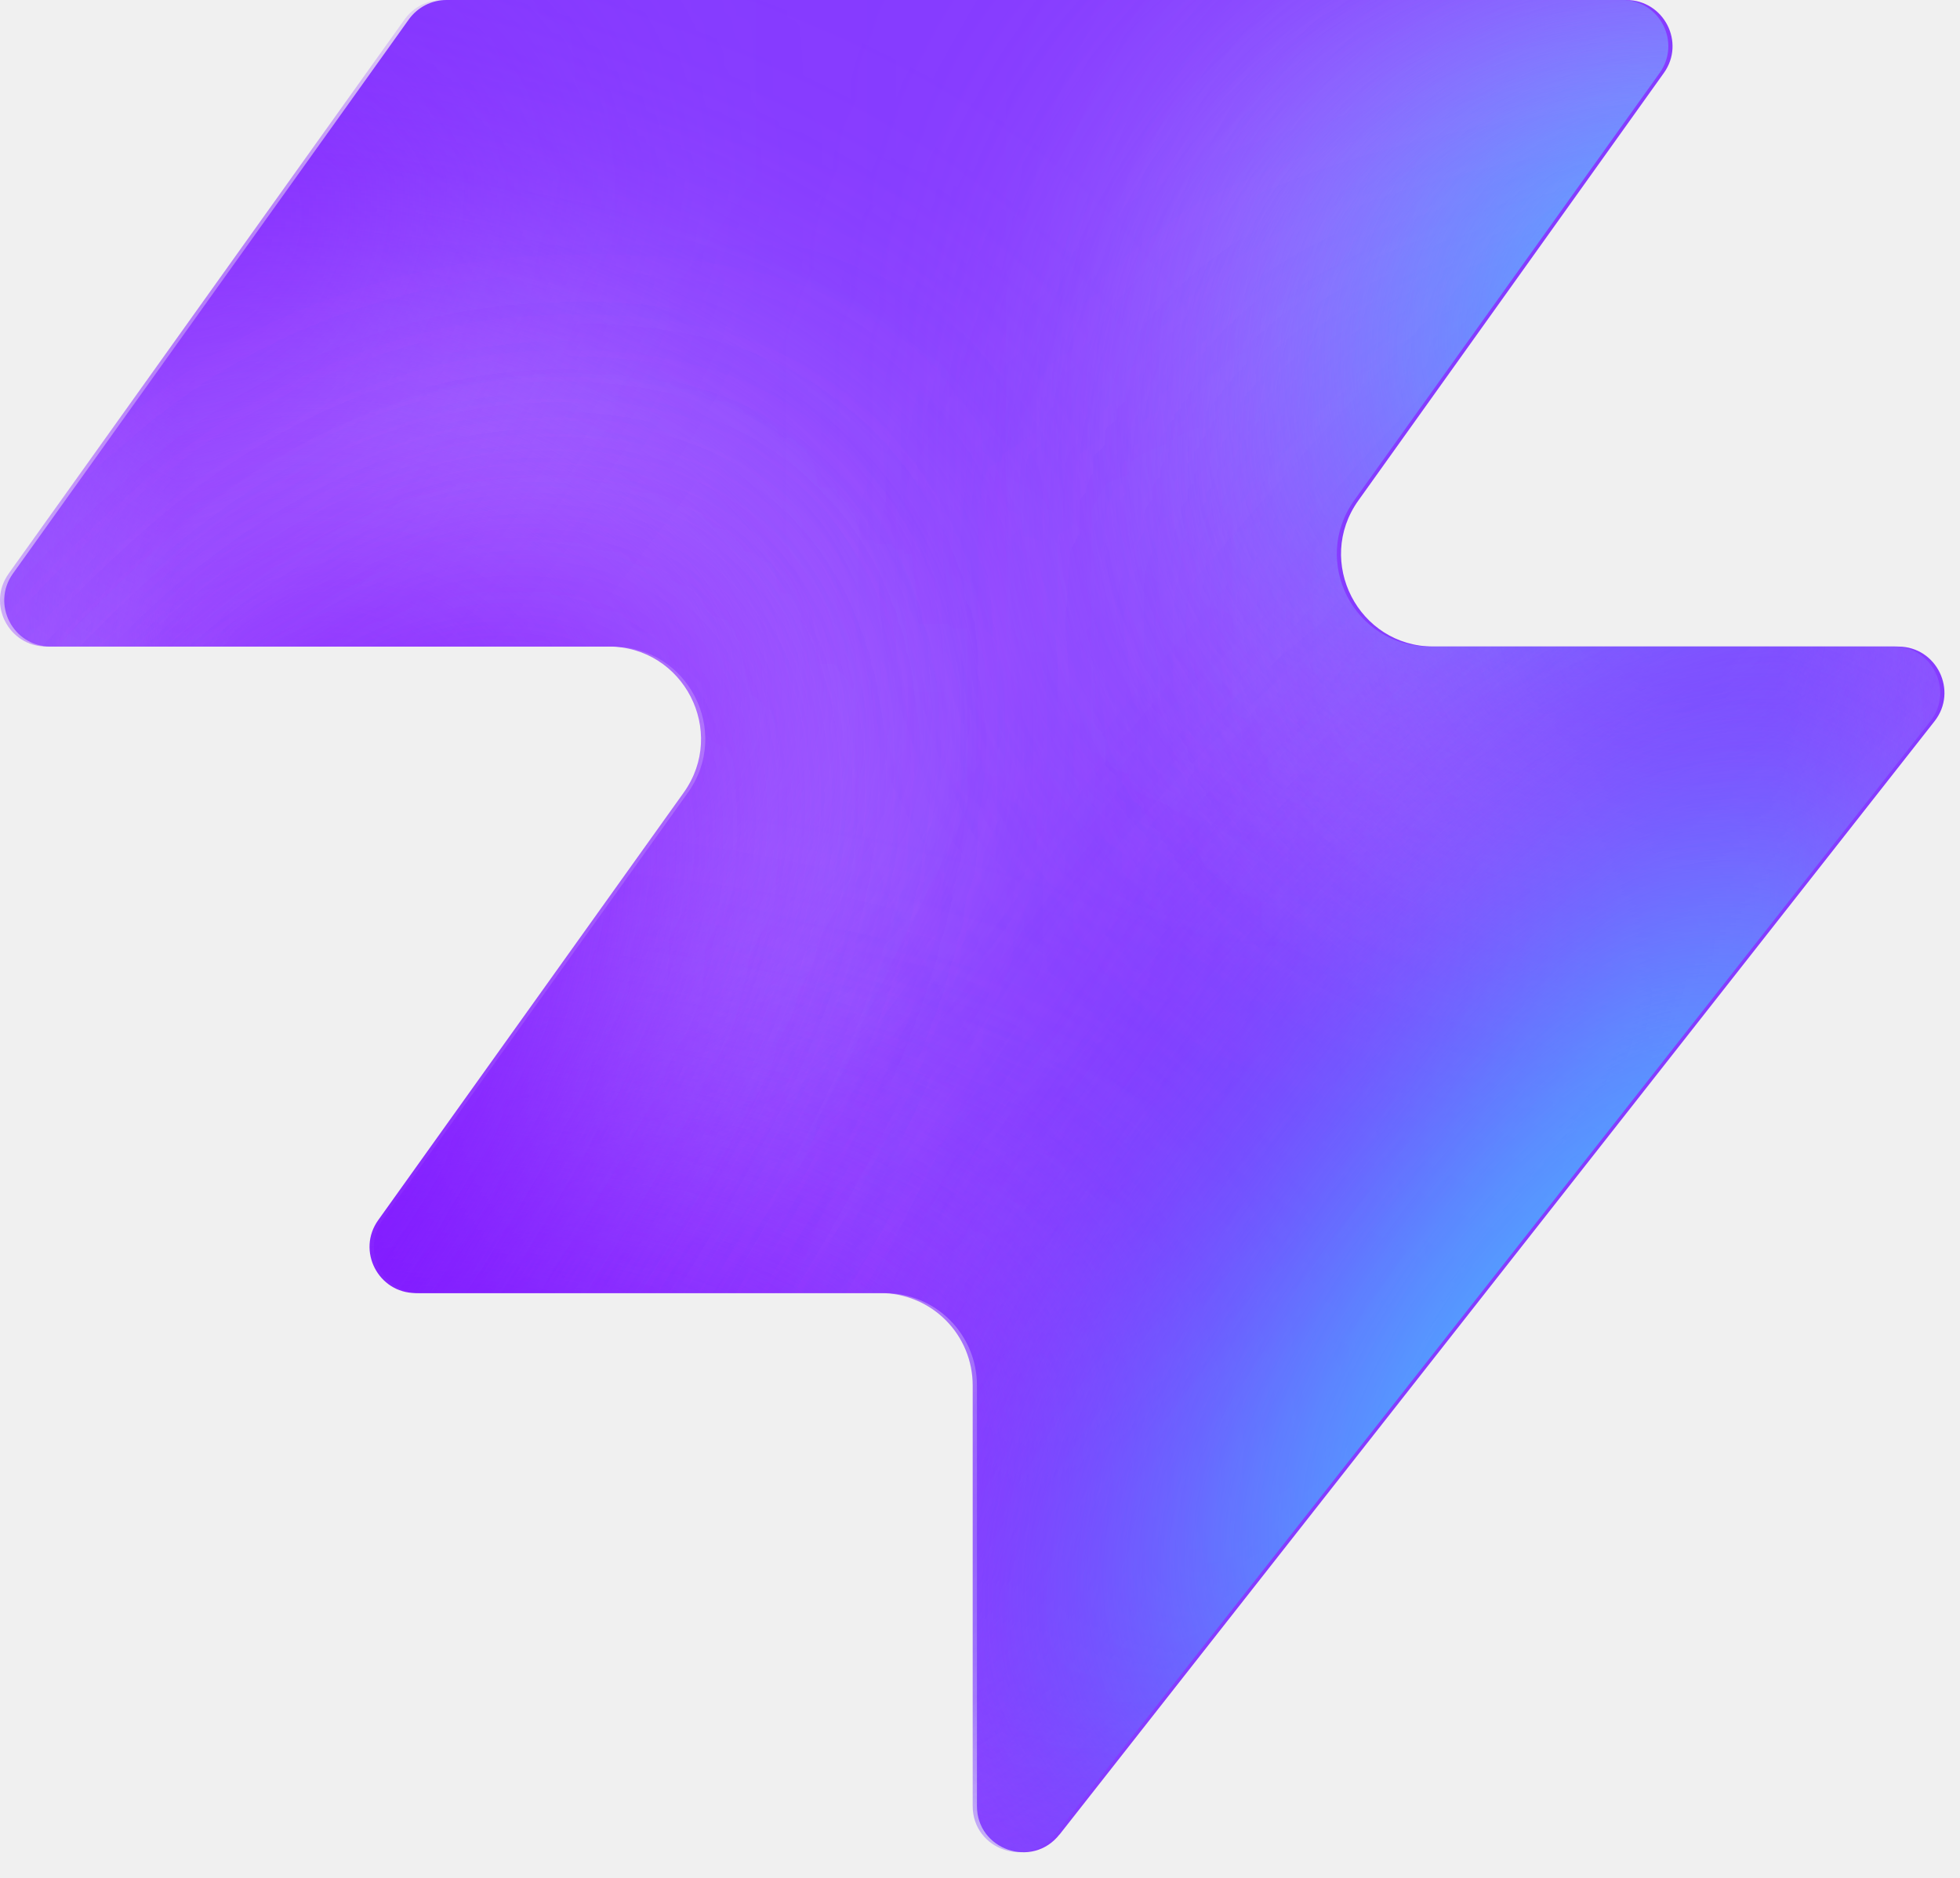
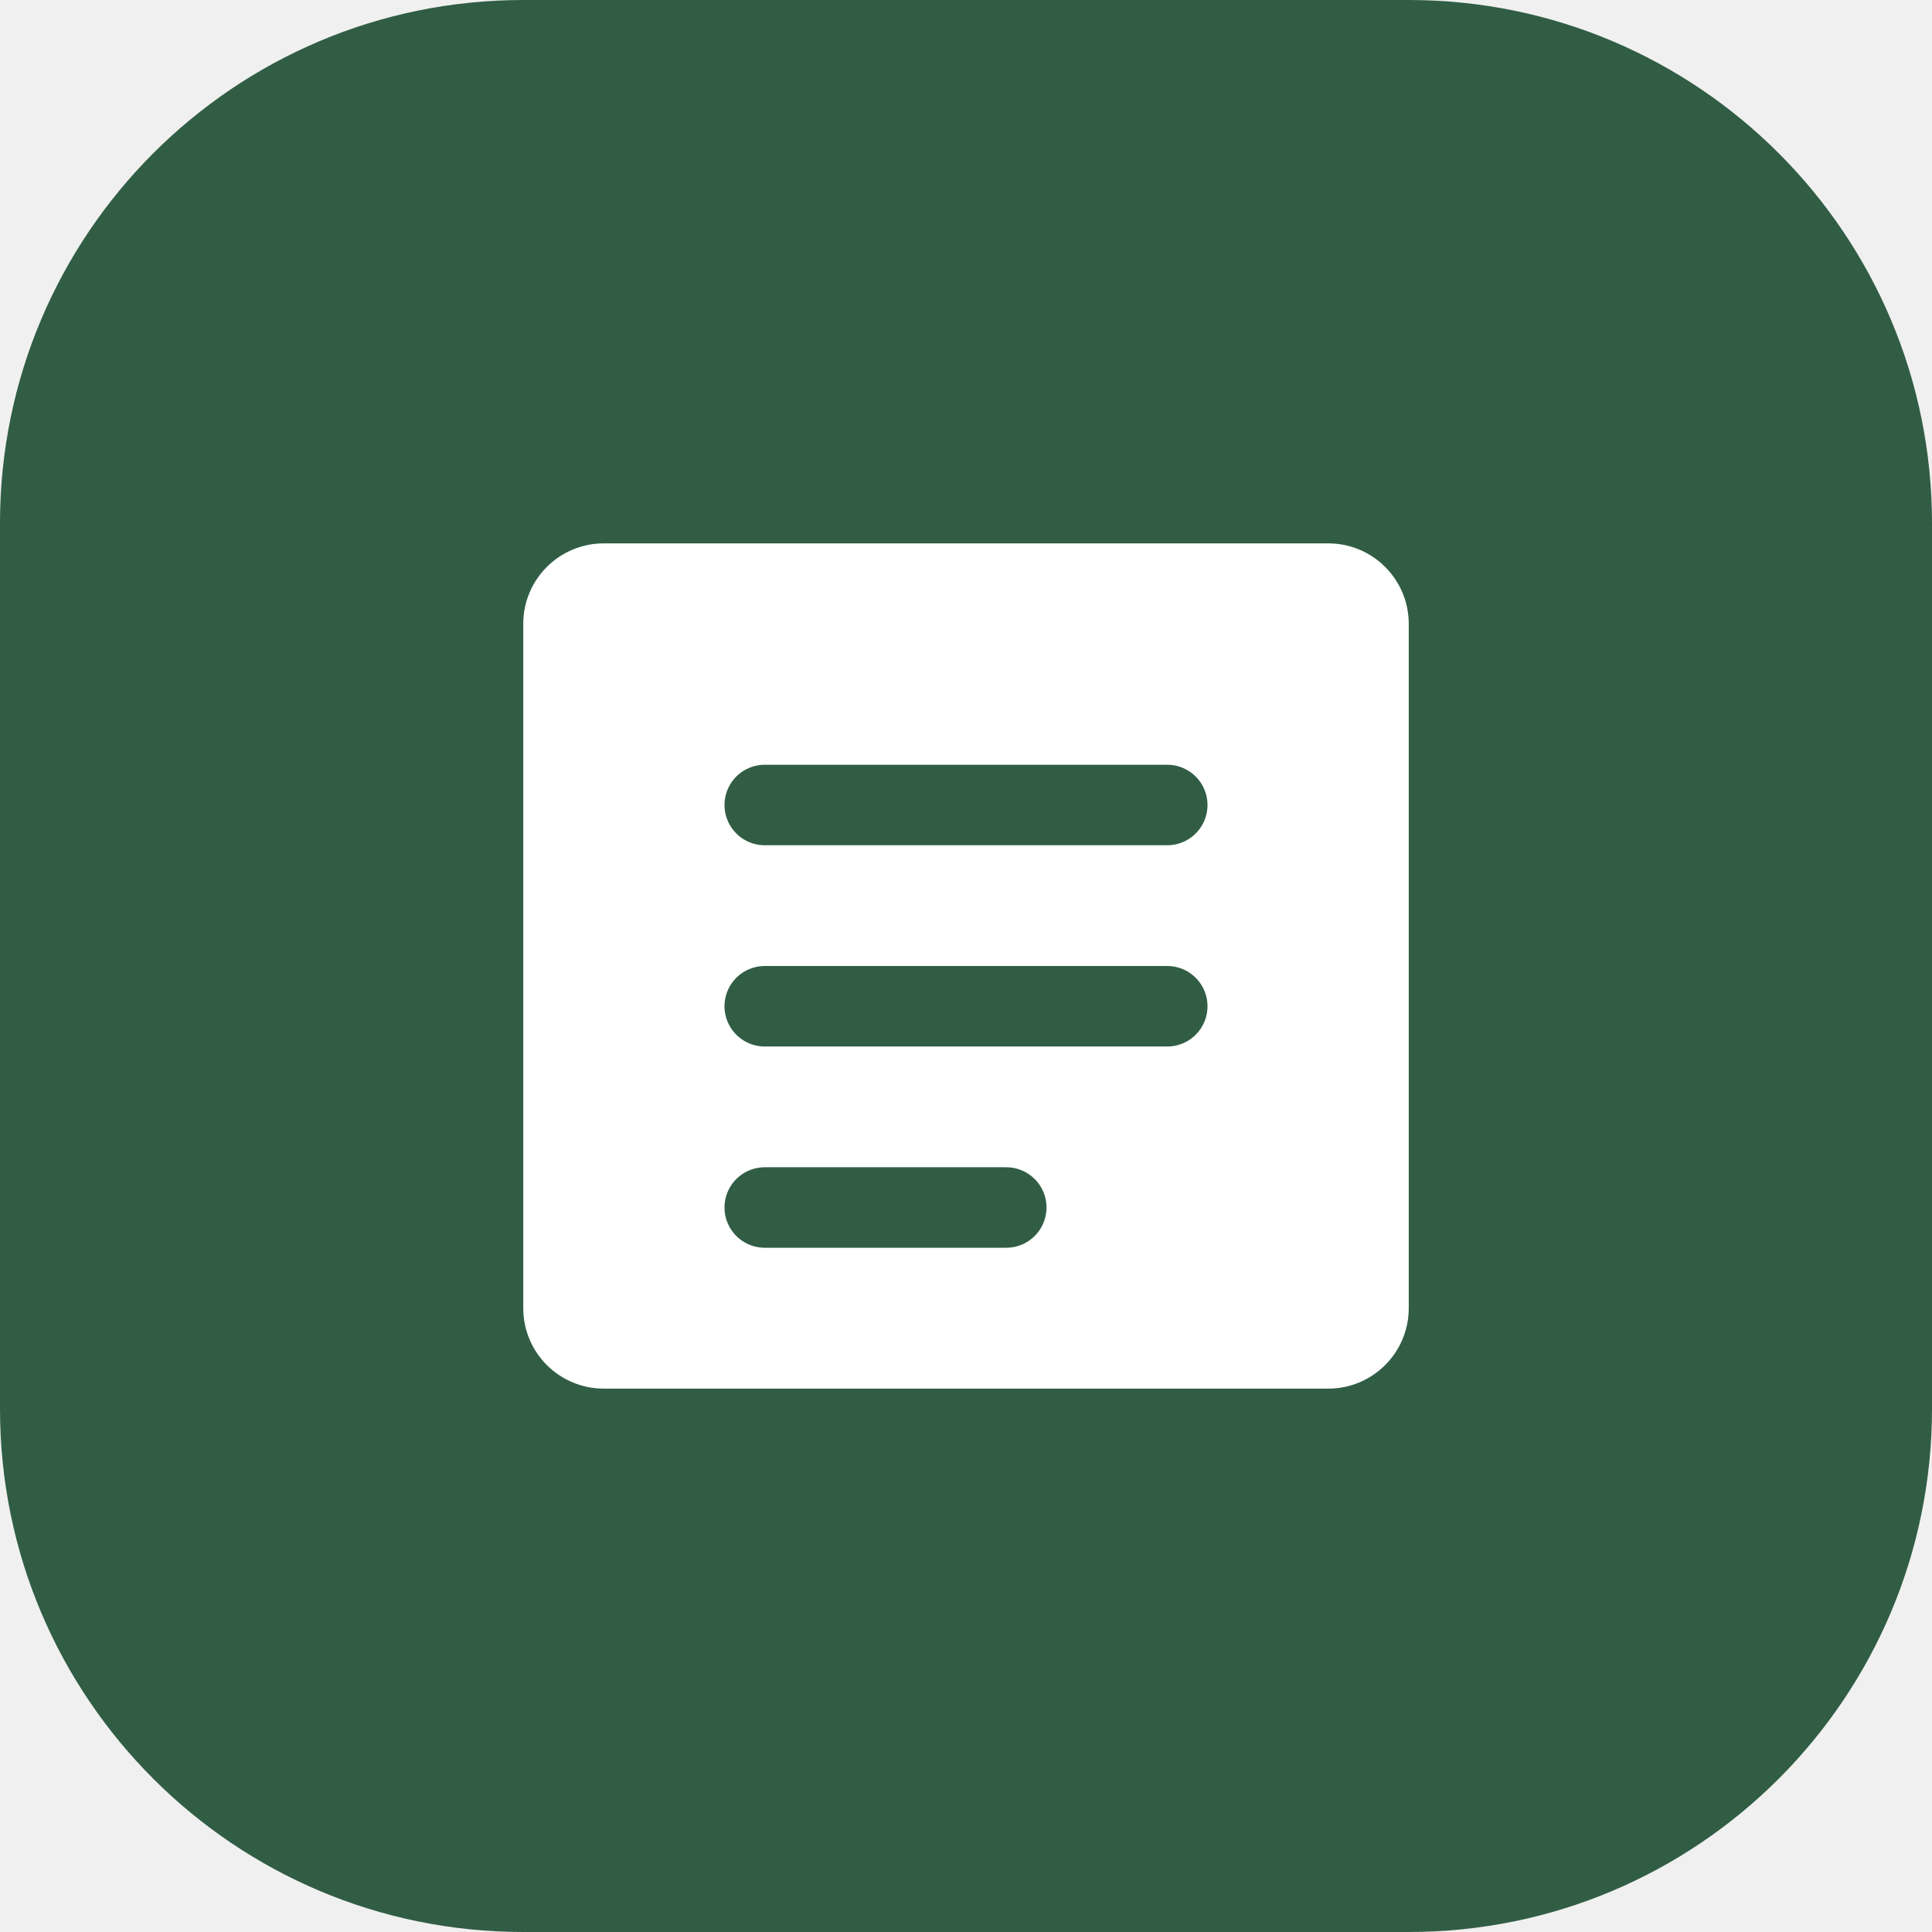
- <svg xmlns="http://www.w3.org/2000/svg" width="48" height="46" fill="none" viewBox="0 0 48 46">
-   <path fill="#863bff" d="M25.946 44.938c-.664.845-2.021.375-2.021-.698V33.937a2.26 2.26 0 0 0-2.262-2.262H10.287c-.92 0-1.456-1.04-.92-1.788l7.48-10.471c1.07-1.497 0-3.578-1.842-3.578H1.237c-.92 0-1.456-1.04-.92-1.788L10.013.474c.214-.297.556-.474.92-.474h28.894c.92 0 1.456 1.04.92 1.788l-7.48 10.471c-1.07 1.498 0 3.579 1.842 3.579h11.377c.943 0 1.473 1.088.89 1.83L25.947 44.94z" style="fill:#863bff;fill:color(display-p3 .525 .23 1);fill-opacity:1" />
-   <mask id="a" width="48" height="46" x="0" y="0" maskUnits="userSpaceOnUse" style="mask-type:alpha">
-     <path fill="#000" d="M25.842 44.938c-.664.844-2.021.375-2.021-.698V33.937a2.26 2.26 0 0 0-2.262-2.262H10.183c-.92 0-1.456-1.04-.92-1.788l7.48-10.471c1.07-1.498 0-3.579-1.842-3.579H1.133c-.92 0-1.456-1.04-.92-1.787L9.91.473c.214-.297.556-.474.92-.474h28.894c.92 0 1.456 1.04.92 1.788l-7.48 10.471c-1.07 1.498 0 3.578 1.842 3.578h11.377c.943 0 1.473 1.088.89 1.832L25.843 44.94z" style="fill:#000;fill-opacity:1" />
-   </mask>
-   <g mask="url(#a)">
-     <g filter="url(#b)">
-       <ellipse cx="5.508" cy="14.704" fill="#ede6ff" rx="5.508" ry="14.704" style="fill:#ede6ff;fill:color(display-p3 .927 .903 1);fill-opacity:1" transform="matrix(.00324 1 1 -.00324 -4.47 31.516)" />
-     </g>
-     <g filter="url(#c)">
-       <ellipse cx="10.399" cy="29.851" fill="#ede6ff" rx="10.399" ry="29.851" style="fill:#ede6ff;fill:color(display-p3 .927 .903 1);fill-opacity:1" transform="matrix(.00324 1 1 -.00324 -39.328 7.883)" />
-     </g>
-     <g filter="url(#d)">
-       <ellipse cx="5.508" cy="30.487" fill="#7e14ff" rx="5.508" ry="30.487" style="fill:#7e14ff;fill:color(display-p3 .492 .077 1);fill-opacity:1" transform="rotate(89.814 -25.913 -14.639)scale(1 -1)" />
-     </g>
-     <g filter="url(#e)">
-       <ellipse cx="5.508" cy="30.599" fill="#7e14ff" rx="5.508" ry="30.599" style="fill:#7e14ff;fill:color(display-p3 .492 .077 1);fill-opacity:1" transform="rotate(89.814 -32.644 -3.334)scale(1 -1)" />
-     </g>
-     <g filter="url(#f)">
-       <ellipse cx="5.508" cy="30.599" fill="#7e14ff" rx="5.508" ry="30.599" style="fill:#7e14ff;fill:color(display-p3 .492 .077 1);fill-opacity:1" transform="matrix(.00324 1 1 -.00324 -34.34 30.47)" />
-     </g>
-     <g filter="url(#g)">
-       <ellipse cx="14.072" cy="22.078" fill="#ede6ff" rx="14.072" ry="22.078" style="fill:#ede6ff;fill:color(display-p3 .927 .903 1);fill-opacity:1" transform="rotate(93.35 24.506 48.493)scale(-1 1)" />
-     </g>
-     <g filter="url(#h)">
-       <ellipse cx="3.47" cy="21.501" fill="#7e14ff" rx="3.47" ry="21.501" style="fill:#7e14ff;fill:color(display-p3 .492 .077 1);fill-opacity:1" transform="rotate(89.009 28.708 47.59)scale(-1 1)" />
-     </g>
-     <g filter="url(#i)">
-       <ellipse cx="3.47" cy="21.501" fill="#7e14ff" rx="3.47" ry="21.501" style="fill:#7e14ff;fill:color(display-p3 .492 .077 1);fill-opacity:1" transform="rotate(89.009 28.708 47.59)scale(-1 1)" />
-     </g>
-     <g filter="url(#j)">
-       <ellipse cx=".387" cy="8.972" fill="#7e14ff" rx="4.407" ry="29.108" style="fill:#7e14ff;fill:color(display-p3 .492 .077 1);fill-opacity:1" transform="rotate(39.51 .387 8.972)" />
-     </g>
-     <g filter="url(#k)">
-       <ellipse cx="47.523" cy="-6.092" fill="#7e14ff" rx="4.407" ry="29.108" style="fill:#7e14ff;fill:color(display-p3 .492 .077 1);fill-opacity:1" transform="rotate(37.892 47.523 -6.092)" />
-     </g>
-     <g filter="url(#l)">
-       <ellipse cx="41.412" cy="6.333" fill="#47bfff" rx="5.971" ry="9.665" style="fill:#47bfff;fill:color(display-p3 .28 .748 1);fill-opacity:1" transform="rotate(37.892 41.412 6.333)" />
-     </g>
-     <g filter="url(#m)">
-       <ellipse cx="-1.879" cy="38.332" fill="#7e14ff" rx="4.407" ry="29.108" style="fill:#7e14ff;fill:color(display-p3 .492 .077 1);fill-opacity:1" transform="rotate(37.892 -1.88 38.332)" />
-     </g>
-     <g filter="url(#n)">
-       <ellipse cx="-1.879" cy="38.332" fill="#7e14ff" rx="4.407" ry="29.108" style="fill:#7e14ff;fill:color(display-p3 .492 .077 1);fill-opacity:1" transform="rotate(37.892 -1.88 38.332)" />
-     </g>
-     <g filter="url(#o)">
-       <ellipse cx="35.651" cy="29.907" fill="#7e14ff" rx="4.407" ry="29.108" style="fill:#7e14ff;fill:color(display-p3 .492 .077 1);fill-opacity:1" transform="rotate(37.892 35.651 29.907)" />
-     </g>
-     <g filter="url(#p)">
-       <ellipse cx="38.418" cy="32.4" fill="#47bfff" rx="5.971" ry="15.297" style="fill:#47bfff;fill:color(display-p3 .28 .748 1);fill-opacity:1" transform="rotate(37.892 38.418 32.4)" />
-     </g>
-   </g>
-   <defs>
-     <filter id="b" width="60.045" height="41.654" x="-19.77" y="16.149" color-interpolation-filters="sRGB" filterUnits="userSpaceOnUse">
-       <feFlood flood-opacity="0" result="BackgroundImageFix" />
-       <feBlend in="SourceGraphic" in2="BackgroundImageFix" result="shape" />
-       <feGaussianBlur result="effect1_foregroundBlur_2002_17158" stdDeviation="7.659" />
-     </filter>
-     <filter id="c" width="90.34" height="51.437" x="-54.613" y="-7.533" color-interpolation-filters="sRGB" filterUnits="userSpaceOnUse">
-       <feFlood flood-opacity="0" result="BackgroundImageFix" />
-       <feBlend in="SourceGraphic" in2="BackgroundImageFix" result="shape" />
-       <feGaussianBlur result="effect1_foregroundBlur_2002_17158" stdDeviation="7.659" />
-     </filter>
-     <filter id="d" width="79.355" height="29.4" x="-49.64" y="2.03" color-interpolation-filters="sRGB" filterUnits="userSpaceOnUse">
-       <feFlood flood-opacity="0" result="BackgroundImageFix" />
-       <feBlend in="SourceGraphic" in2="BackgroundImageFix" result="shape" />
-       <feGaussianBlur result="effect1_foregroundBlur_2002_17158" stdDeviation="4.596" />
-     </filter>
-     <filter id="e" width="79.579" height="29.4" x="-45.045" y="20.029" color-interpolation-filters="sRGB" filterUnits="userSpaceOnUse">
-       <feFlood flood-opacity="0" result="BackgroundImageFix" />
-       <feBlend in="SourceGraphic" in2="BackgroundImageFix" result="shape" />
-       <feGaussianBlur result="effect1_foregroundBlur_2002_17158" stdDeviation="4.596" />
-     </filter>
-     <filter id="f" width="79.579" height="29.4" x="-43.513" y="21.178" color-interpolation-filters="sRGB" filterUnits="userSpaceOnUse">
-       <feFlood flood-opacity="0" result="BackgroundImageFix" />
-       <feBlend in="SourceGraphic" in2="BackgroundImageFix" result="shape" />
-       <feGaussianBlur result="effect1_foregroundBlur_2002_17158" stdDeviation="4.596" />
-     </filter>
-     <filter id="g" width="74.749" height="58.852" x="15.756" y="-17.901" color-interpolation-filters="sRGB" filterUnits="userSpaceOnUse">
-       <feFlood flood-opacity="0" result="BackgroundImageFix" />
-       <feBlend in="SourceGraphic" in2="BackgroundImageFix" result="shape" />
-       <feGaussianBlur result="effect1_foregroundBlur_2002_17158" stdDeviation="7.659" />
-     </filter>
-     <filter id="h" width="61.377" height="25.362" x="23.548" y="2.284" color-interpolation-filters="sRGB" filterUnits="userSpaceOnUse">
-       <feFlood flood-opacity="0" result="BackgroundImageFix" />
-       <feBlend in="SourceGraphic" in2="BackgroundImageFix" result="shape" />
-       <feGaussianBlur result="effect1_foregroundBlur_2002_17158" stdDeviation="4.596" />
-     </filter>
-     <filter id="i" width="61.377" height="25.362" x="23.548" y="2.284" color-interpolation-filters="sRGB" filterUnits="userSpaceOnUse">
-       <feFlood flood-opacity="0" result="BackgroundImageFix" />
-       <feBlend in="SourceGraphic" in2="BackgroundImageFix" result="shape" />
-       <feGaussianBlur result="effect1_foregroundBlur_2002_17158" stdDeviation="4.596" />
-     </filter>
-     <filter id="j" width="56.045" height="63.649" x="-27.636" y="-22.853" color-interpolation-filters="sRGB" filterUnits="userSpaceOnUse">
-       <feFlood flood-opacity="0" result="BackgroundImageFix" />
-       <feBlend in="SourceGraphic" in2="BackgroundImageFix" result="shape" />
-       <feGaussianBlur result="effect1_foregroundBlur_2002_17158" stdDeviation="4.596" />
-     </filter>
-     <filter id="k" width="54.814" height="64.646" x="20.116" y="-38.415" color-interpolation-filters="sRGB" filterUnits="userSpaceOnUse">
-       <feFlood flood-opacity="0" result="BackgroundImageFix" />
-       <feBlend in="SourceGraphic" in2="BackgroundImageFix" result="shape" />
-       <feGaussianBlur result="effect1_foregroundBlur_2002_17158" stdDeviation="4.596" />
-     </filter>
-     <filter id="l" width="33.541" height="35.313" x="24.641" y="-11.323" color-interpolation-filters="sRGB" filterUnits="userSpaceOnUse">
-       <feFlood flood-opacity="0" result="BackgroundImageFix" />
-       <feBlend in="SourceGraphic" in2="BackgroundImageFix" result="shape" />
-       <feGaussianBlur result="effect1_foregroundBlur_2002_17158" stdDeviation="4.596" />
-     </filter>
-     <filter id="m" width="54.814" height="64.646" x="-29.286" y="6.009" color-interpolation-filters="sRGB" filterUnits="userSpaceOnUse">
-       <feFlood flood-opacity="0" result="BackgroundImageFix" />
-       <feBlend in="SourceGraphic" in2="BackgroundImageFix" result="shape" />
-       <feGaussianBlur result="effect1_foregroundBlur_2002_17158" stdDeviation="4.596" />
-     </filter>
-     <filter id="n" width="54.814" height="64.646" x="-29.286" y="6.009" color-interpolation-filters="sRGB" filterUnits="userSpaceOnUse">
-       <feFlood flood-opacity="0" result="BackgroundImageFix" />
-       <feBlend in="SourceGraphic" in2="BackgroundImageFix" result="shape" />
-       <feGaussianBlur result="effect1_foregroundBlur_2002_17158" stdDeviation="4.596" />
-     </filter>
-     <filter id="o" width="54.814" height="64.646" x="8.244" y="-2.416" color-interpolation-filters="sRGB" filterUnits="userSpaceOnUse">
-       <feFlood flood-opacity="0" result="BackgroundImageFix" />
-       <feBlend in="SourceGraphic" in2="BackgroundImageFix" result="shape" />
-       <feGaussianBlur result="effect1_foregroundBlur_2002_17158" stdDeviation="4.596" />
-     </filter>
-     <filter id="p" width="39.409" height="43.623" x="18.713" y="10.588" color-interpolation-filters="sRGB" filterUnits="userSpaceOnUse">
-       <feFlood flood-opacity="0" result="BackgroundImageFix" />
-       <feBlend in="SourceGraphic" in2="BackgroundImageFix" result="shape" />
-       <feGaussianBlur result="effect1_foregroundBlur_2002_17158" stdDeviation="4.596" />
-     </filter>
-   </defs>
+ <svg xmlns="http://www.w3.org/2000/svg" viewBox="0 0 48 48">
+   <rect width="48" height="48" rx="13" fill="#315d45" />
+   <path d="M15 13.5h18a2 2 0 0 1 2 2v17a2 2 0 0 1-2 2H15a2 2 0 0 1-2-2v-17a2 2 0 0 1 2-2Z" fill="#fff" />
+   <path d="M19 20h10M19 25h10M19 30h6" stroke="#315d45" stroke-linecap="round" stroke-width="2" />
</svg>
